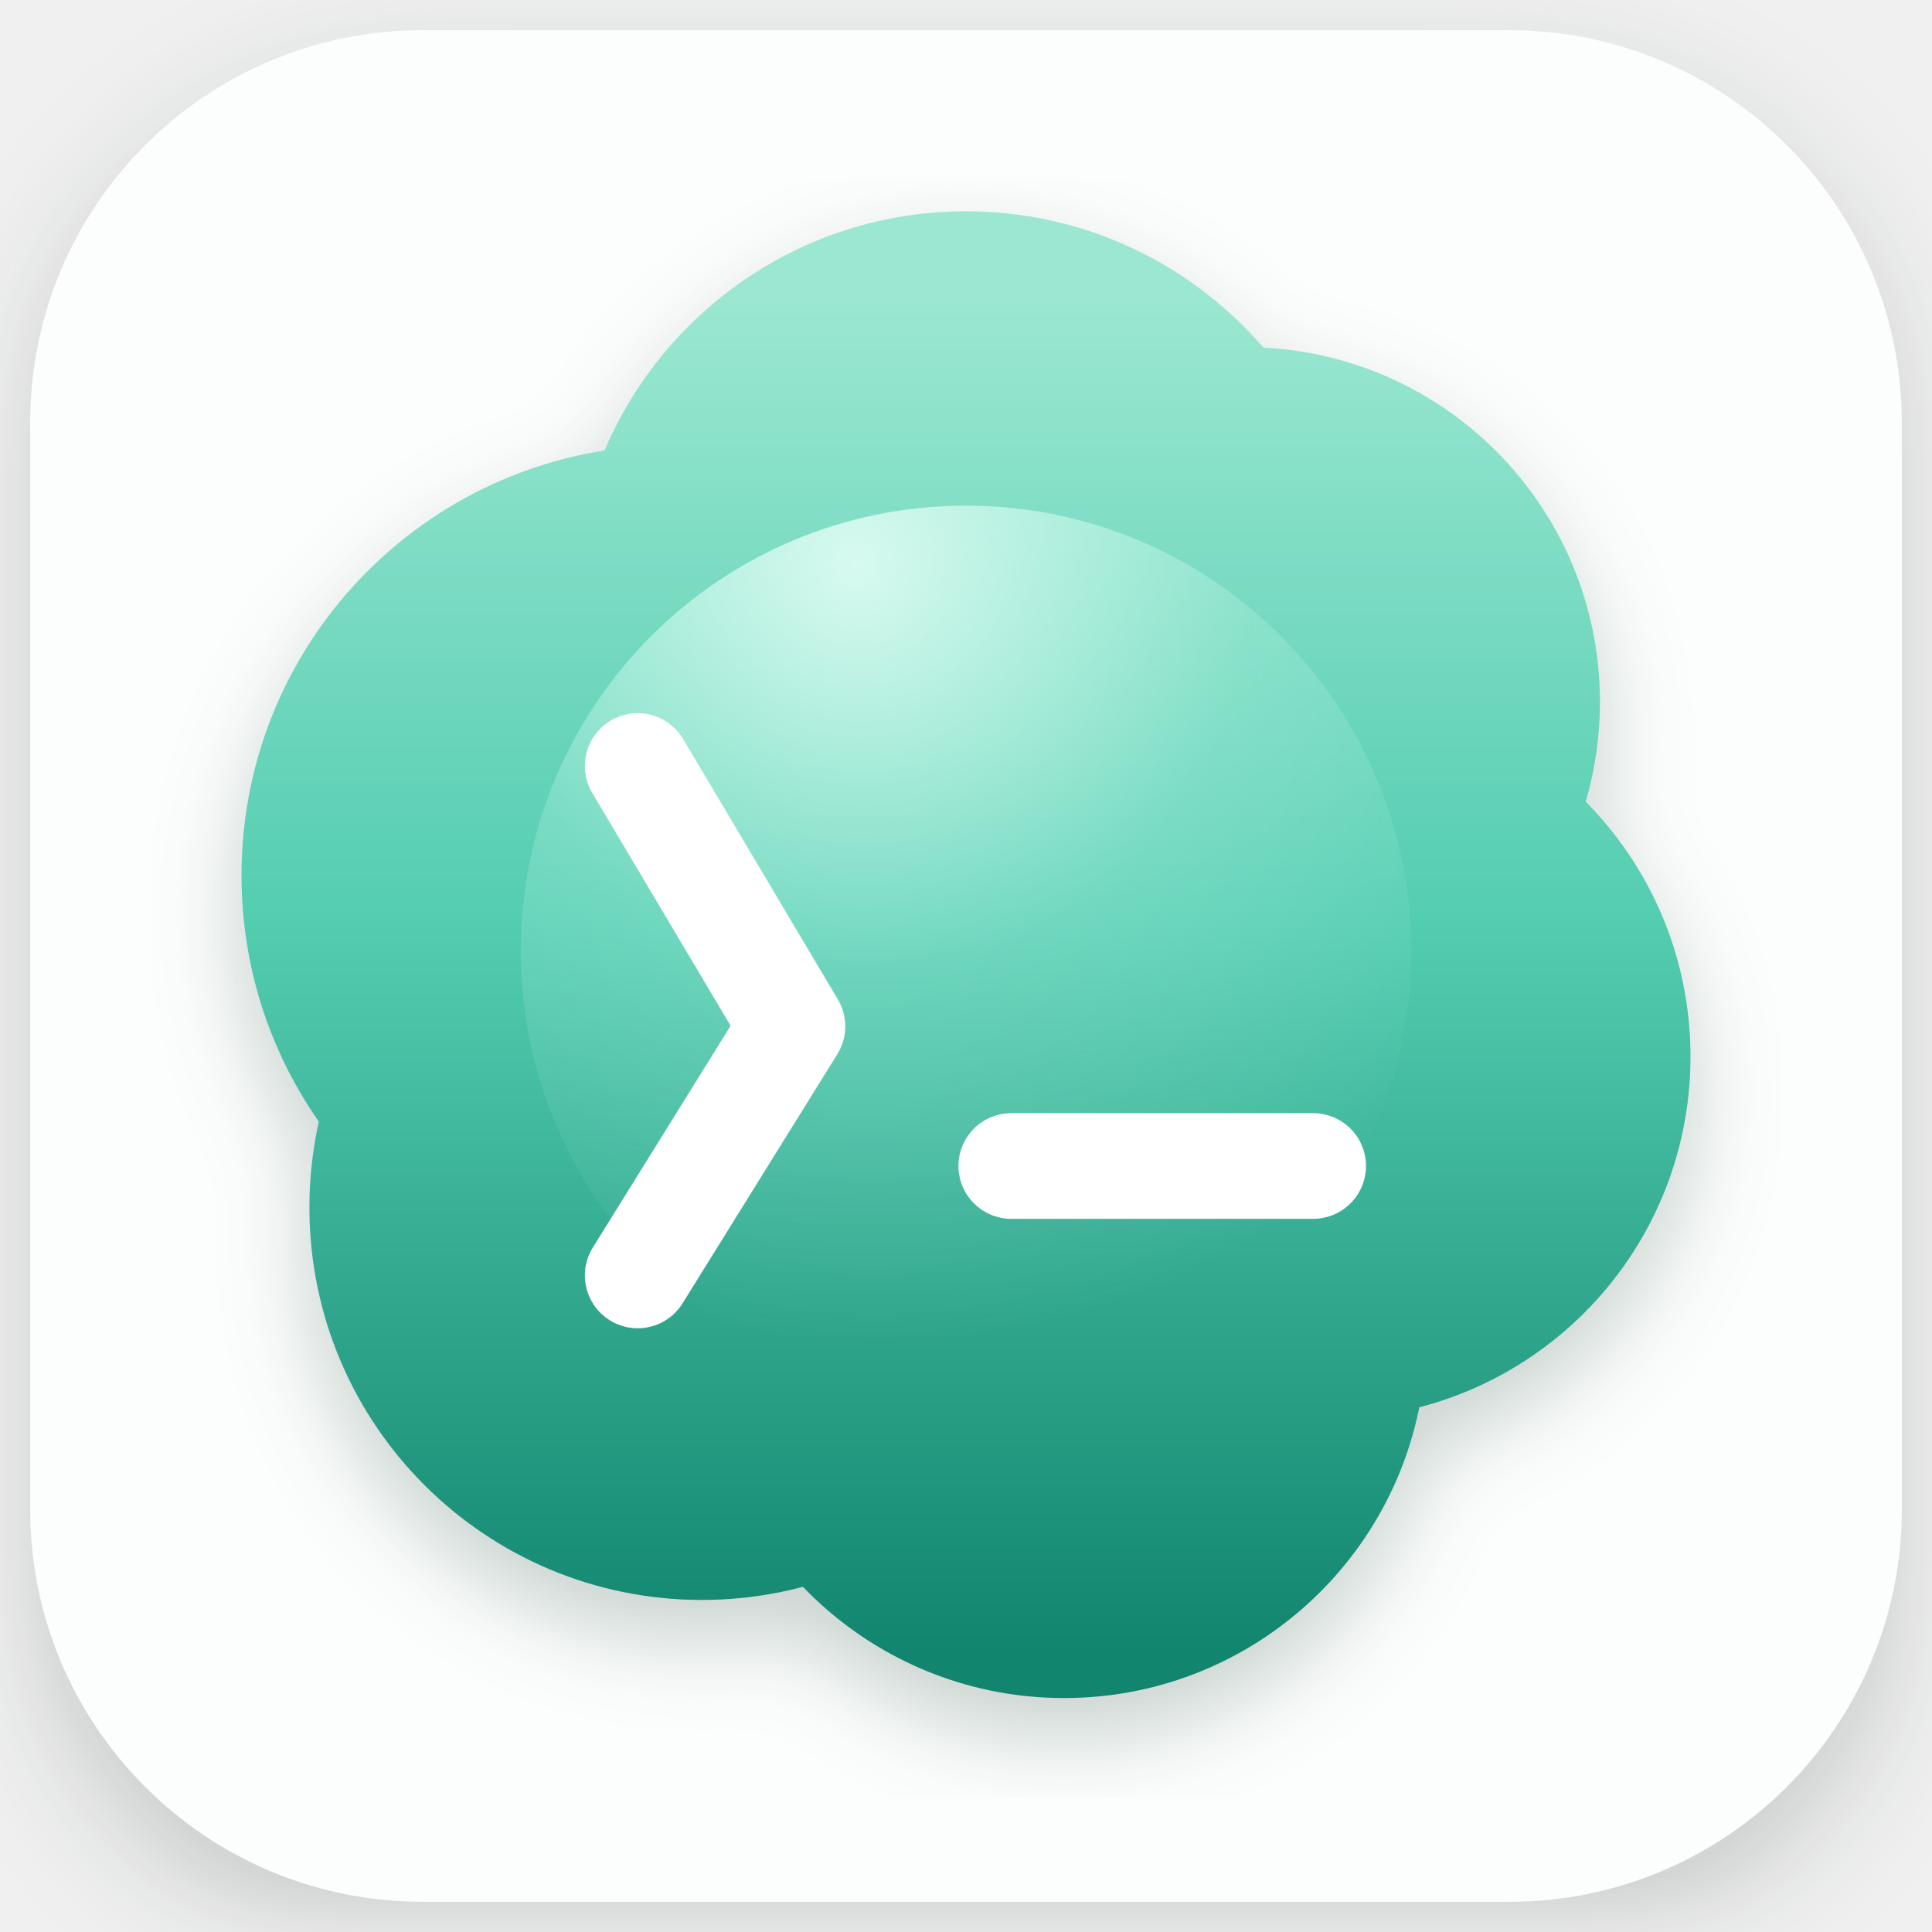
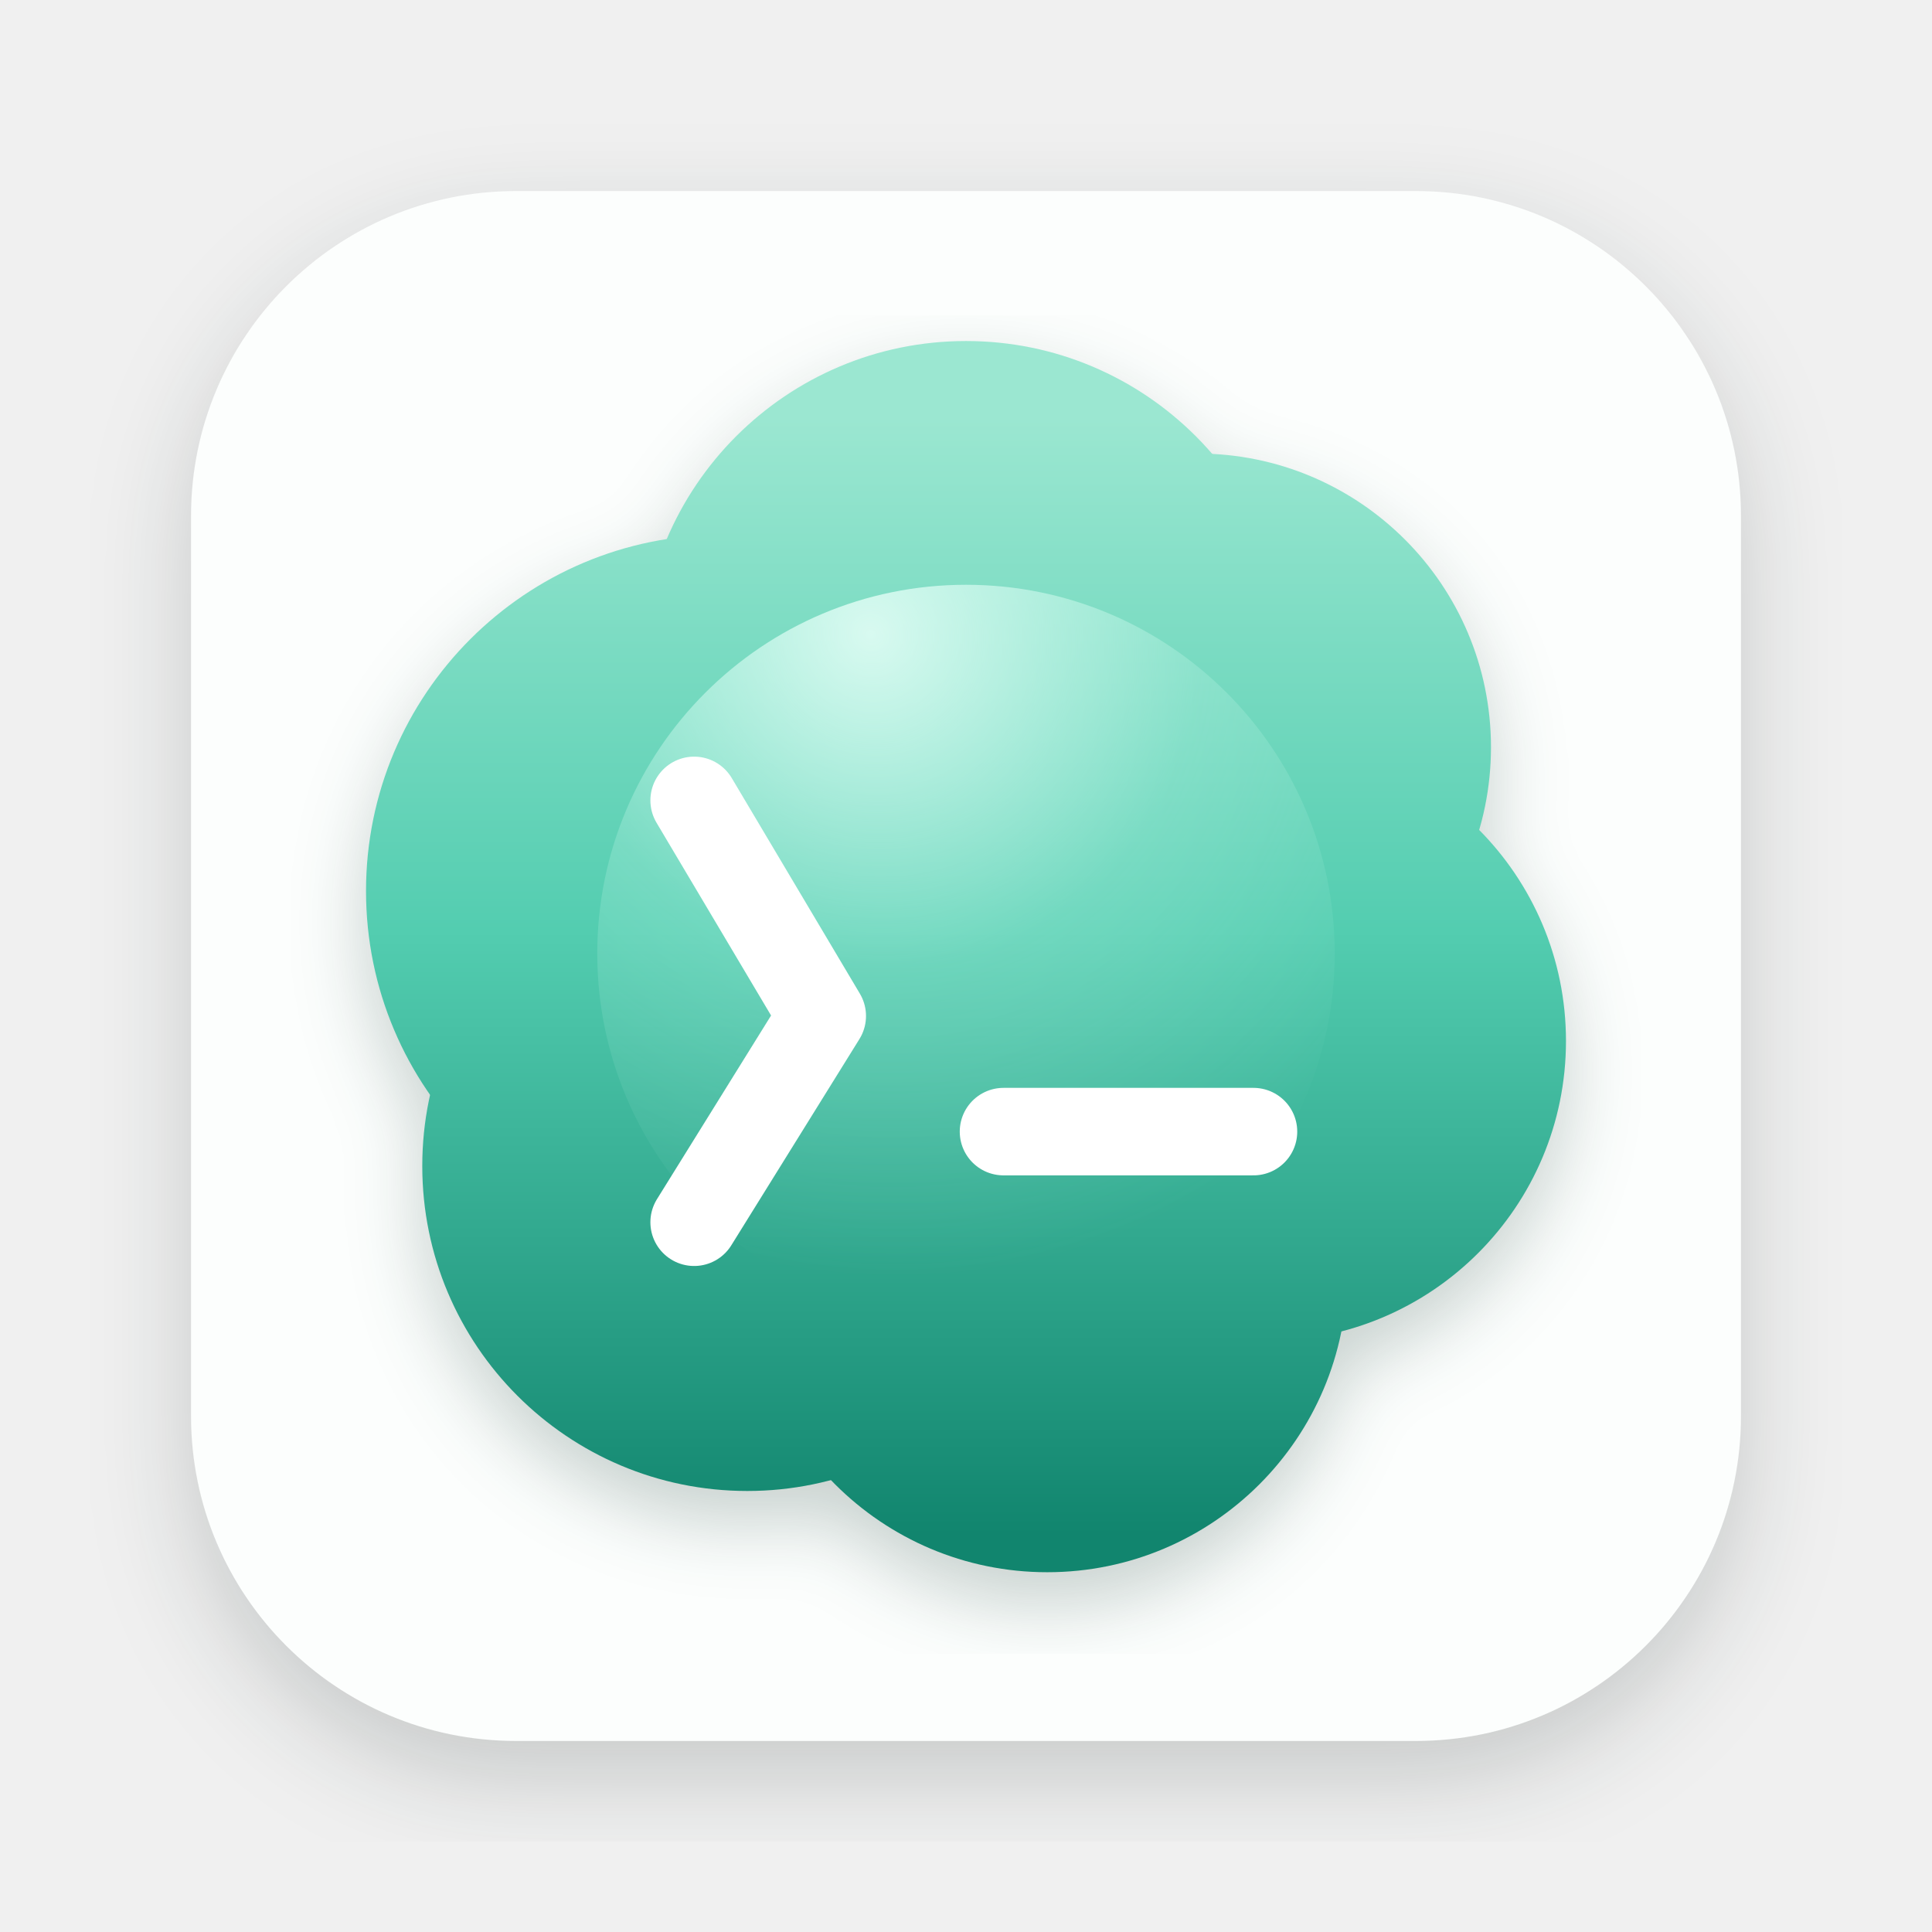
<svg xmlns="http://www.w3.org/2000/svg" width="512" height="512" viewBox="0 0 512 512" fill="none">
  <defs>
    <linearGradient id="cloud" x1="256" y1="80" x2="256" y2="438" gradientUnits="userSpaceOnUse">
      <stop offset="0" stop-color="#9BE7D1" />
      <stop offset="0.46" stop-color="#53CDB0" />
      <stop offset="1" stop-color="#11856E" />
    </linearGradient>
    <radialGradient id="sheen" cx="0" cy="0" r="1" gradientUnits="userSpaceOnUse" gradientTransform="translate(226 150) rotate(58.2) scale(208 200)">
      <stop offset="0" stop-color="#E8FFF8" stop-opacity="0.85" />
      <stop offset="0.52" stop-color="#D7FFF4" stop-opacity="0.22" />
      <stop offset="1" stop-color="#D7FFF4" stop-opacity="0" />
    </radialGradient>
    <filter id="cardShadow" x="-24" y="-24" width="560" height="560" filterUnits="userSpaceOnUse" color-interpolation-filters="sRGB">
      <feFlood flood-opacity="0" result="BackgroundImageFix" />
      <feColorMatrix in="SourceAlpha" type="matrix" values="0 0 0 0 0 0 0 0 0 0 0 0 0 0 0 0 0 0 127 0" result="hardAlpha" />
      <feOffset dy="12" />
      <feGaussianBlur stdDeviation="16" />
      <feColorMatrix type="matrix" values="0 0 0 0 0.047 0 0 0 0 0.106 0 0 0 0 0.098 0 0 0 0.18 0" />
      <feBlend mode="normal" in2="BackgroundImageFix" result="effect1_dropShadow_1_1" />
      <feBlend mode="normal" in="SourceGraphic" in2="effect1_dropShadow_1_1" result="shape" />
    </filter>
    <filter id="cloudShadow" x="40" y="48" width="432" height="428" filterUnits="userSpaceOnUse" color-interpolation-filters="sRGB">
      <feFlood flood-opacity="0" result="BackgroundImageFix" />
      <feColorMatrix in="SourceAlpha" type="matrix" values="0 0 0 0 0 0 0 0 0 0 0 0 0 0 0 0 0 0 127 0" result="hardAlpha" />
      <feOffset dy="10" />
      <feGaussianBlur stdDeviation="12" />
      <feColorMatrix type="matrix" values="0 0 0 0 0.055 0 0 0 0 0.196 0 0 0 0 0.165 0 0 0 0.22 0" />
      <feBlend mode="normal" in2="BackgroundImageFix" result="effect1_dropShadow_1_1" />
      <feBlend mode="normal" in="SourceGraphic" in2="effect1_dropShadow_1_1" result="shape" />
    </filter>
  </defs>
-   <g filter="url(#cardShadow)">
-     <rect x="8" y="8" width="496" height="496" rx="104" fill="#FCFEFD" />
+   <g transform="translate(44 44) scale(0.828125)">
+     <g filter="url(#cardShadow)">
+       <rect x="8" y="8" width="496" height="496" rx="104" fill="#FCFEFD" />
+     </g>
+     <g filter="url(#cloudShadow)">
+       <circle cx="256" cy="160" r="104" fill="url(#cloud)" />
+       <circle cx="330" cy="186" r="94" fill="url(#cloud)" />
+       <circle cx="178" cy="232" r="114" fill="url(#cloud)" />
+       <circle cx="352" cy="280" r="96" fill="url(#cloud)" />
+       <circle cx="186" cy="320" r="104" fill="url(#cloud)" />
+       <circle cx="282" cy="354" r="96" fill="url(#cloud)" />
+       <circle cx="256" cy="252" r="118" fill="url(#cloud)" />
+       <circle cx="256" cy="252" r="118" fill="url(#sheen)" />
+     </g>
+     <path d="M169 203L210 272L169 338" stroke="white" stroke-width="28" stroke-linecap="round" stroke-linejoin="round" />
+     <path d="M268 309H348" stroke="white" stroke-width="28" stroke-linecap="round" />
  </g>
-   <g filter="url(#cloudShadow)">
-     <circle cx="256" cy="160" r="104" fill="url(#cloud)" />
-     <circle cx="330" cy="186" r="94" fill="url(#cloud)" />
-     <circle cx="178" cy="232" r="114" fill="url(#cloud)" />
-     <circle cx="352" cy="280" r="96" fill="url(#cloud)" />
-     <circle cx="186" cy="320" r="104" fill="url(#cloud)" />
-     <circle cx="282" cy="354" r="96" fill="url(#cloud)" />
-     <circle cx="256" cy="252" r="118" fill="url(#cloud)" />
-     <circle cx="256" cy="252" r="118" fill="url(#sheen)" />
-   </g>
-   <path d="M169 203L210 272L169 338" stroke="white" stroke-width="28" stroke-linecap="round" stroke-linejoin="round" />
-   <path d="M268 309H348" stroke="white" stroke-width="28" stroke-linecap="round" />
</svg>
